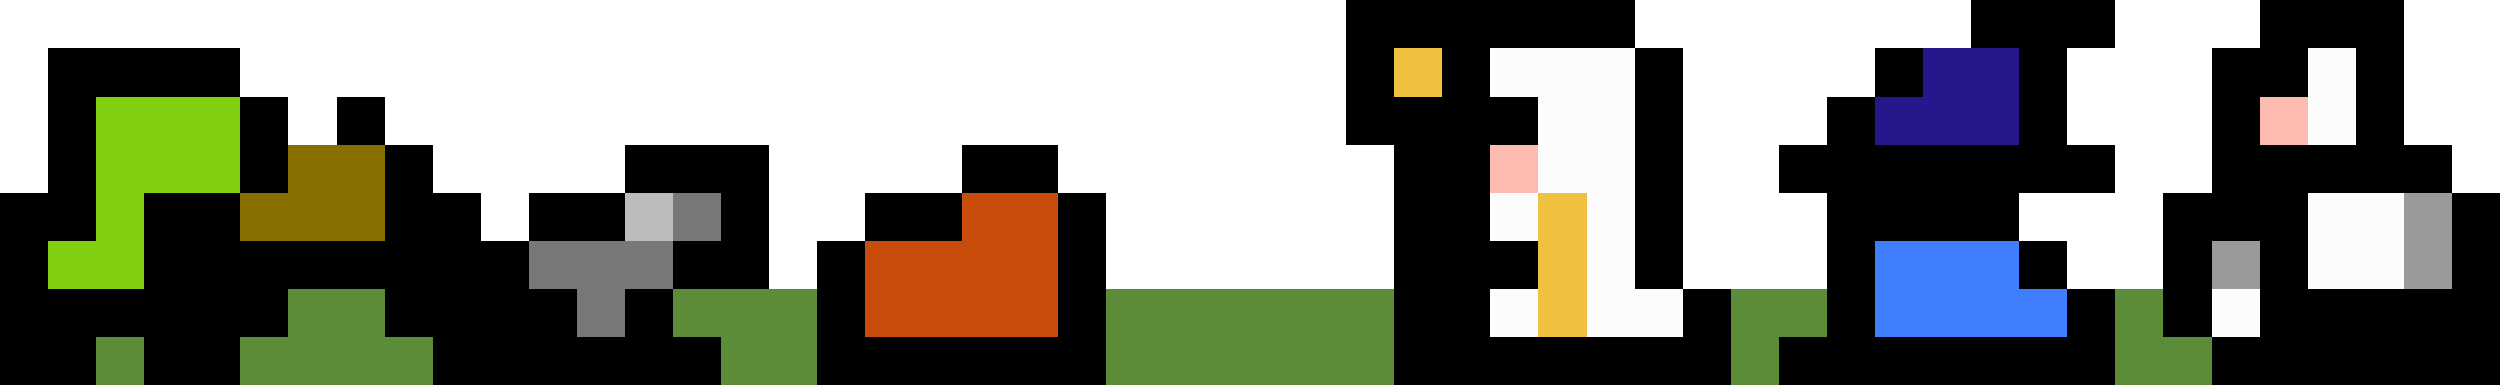
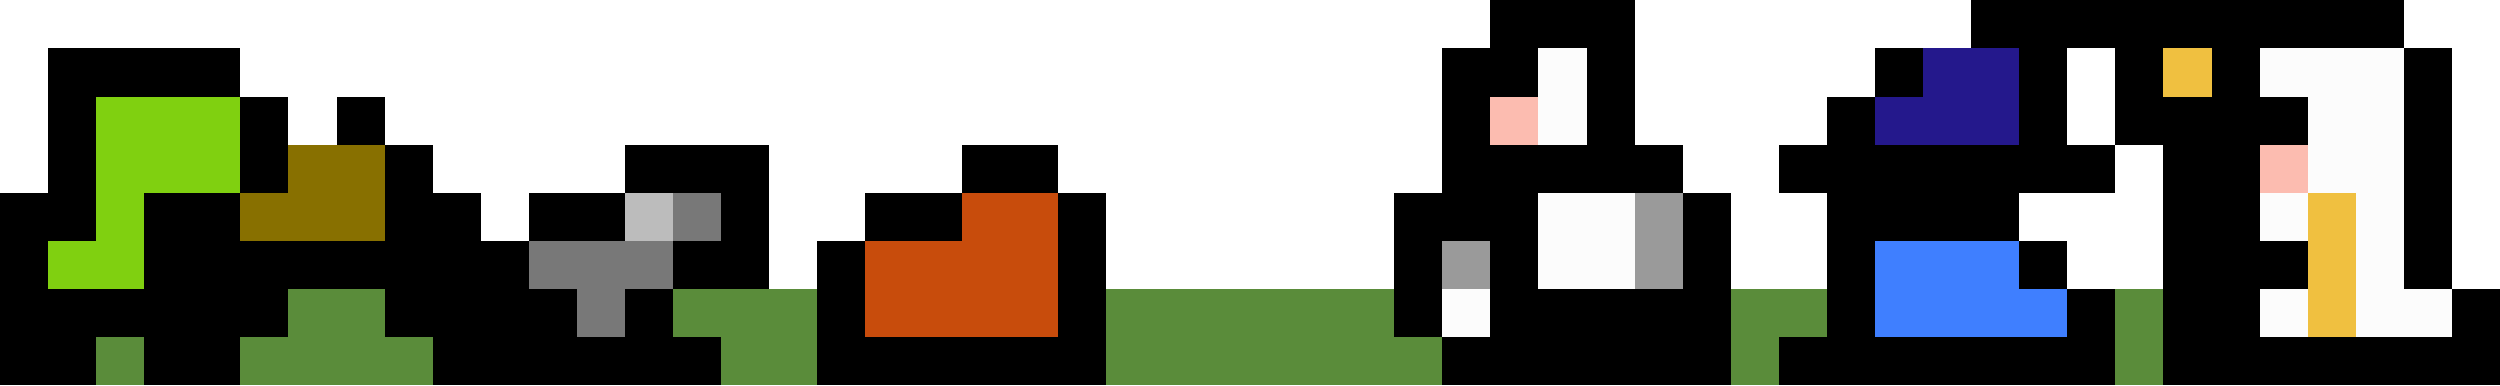
<svg xmlns="http://www.w3.org/2000/svg" viewBox="0 0 52 8" width="960" height="148" shape-rendering="crispEdges">
  <defs>
    <filter id="flash">
      <feFlood flood-color="#ffffff" />
      <feComposite operator="in" in2="SourceAlpha" />
    </filter>
    <g id="a0">
      <path fill="#000000" d="M1 1h4v1h-4zM1 2h1v1h-1zM5 2h1v1h-1zM7 2h1v1h-1zM1 3h1v1h-1zM5 3h1v1h-1zM0 4h2v1h-2zM3 4h2v1h-2zM0 5h1v1h-1zM3 5h5v1h-5zM0 6h6v1h-6zM0 7h2v1h-2zM3 7h2v1h-2z" />
      <path fill="#80d010" d="M2 2h3v1h-3zM2 3h3v1h-3zM2 4h1v1h-1zM1 5h2v1h-2z" />
      <path fill="#887000" d="M6 3h2v1h-2zM5 4h3v1h-3z" />
    </g>
    <g id="a1">
      <path fill="#000000" d="M0 3h1v1h-1zM5 3h3v1h-3zM0 4h2v1h-2zM3 4h2v1h-2zM7 4h1v1h-1zM0 5h3v1h-3zM6 5h2v1h-2zM0 6h4v1h-4zM5 6h1v1h-1zM1 7h6v1h-6z" />
      <path fill="#787878" d="M6 4h1v1h-1zM3 5h3v1h-3zM4 6h1v1h-1z" />
      <path fill="#bcbcbc" d="M5 4h1v1h-1z" />
    </g>
    <g id="a2">
      <path fill="#000000" d="M4 3h2v1h-2zM2 4h2v1h-2zM6 4h1v1h-1zM1 5h1v1h-1zM6 5h1v1h-1zM1 6h1v1h-1zM6 6h1v1h-1zM1 7h6v1h-6z" />
      <path fill="#c84c0c" d="M4 4h2v1h-2zM2 5h4v1h-4zM2 6h4v1h-4z" />
    </g>
    <g id="a3">
      <path fill="#000000" d="M2 0h3v1h-3zM2 1h1v1h-1zM4 1h2v1h-2zM2 2h1v1h-1zM5 2h1v1h-1zM1 3h5v1h-5zM0 4h1v1h-1zM4 4h3v1h-3zM0 5h1v1h-1zM4 5h1v1h-1zM6 5h1v1h-1zM0 6h5v1h-5zM6 6h1v1h-1zM0 7h6v1h-6z" />
      <path fill="currentColor" d="M1 4h1v1h-1zM1 5h1v1h-1zM5 5h1v1h-1z" />
      <path fill="#fcbcb0" d="M4 2h1v1h-1z" />
      <path fill="#fcfcfc" d="M3 1h1v1h-1zM3 2h1v1h-1zM2 4h2v1h-2zM2 5h2v1h-2zM5 6h1v1h-1z" />
    </g>
    <g id="a4">
      <path fill="#000000" d="M0 0h3v1h-3zM1 1h1v1h-1zM4 1h1v1h-1zM1 2h1v1h-1zM5 2h1v1h-1zM0 3h7v1h-7zM2 4h4v1h-4zM1 5h1v1h-1zM5 5h1v1h-1zM0 6h1v1h-1zM5 6h1v1h-1zM0 7h7v1h-7z" />
      <path fill="#24188c" d="M2 1h2v1h-2zM2 2h3v1h-3z" />
      <path fill="currentColor" d="M2 5h3v1h-3zM1 6h4v1h-4z" />
    </g>
    <g id="a5">
      <path fill="#000000" d="M2 0h6v1h-6zM1 1h1v1h-1zM5 1h1v1h-1zM7 1h1v1h-1zM1 2h1v1h-1zM4 2h4v1h-4zM1 3h1v1h-1zM5 3h2v1h-2zM1 4h1v1h-1zM5 4h2v1h-2zM1 5h1v1h-1zM4 5h3v1h-3zM0 6h1v1h-1zM5 6h2v1h-2zM0 7h7v1h-7z" />
      <path fill="currentColor" d="M6 1h1v1h-1zM3 4h1v1h-1zM3 5h1v1h-1zM3 6h1v1h-1z" />
      <path fill="#fcbcb0" d="M4 3h1v1h-1z" />
      <path fill="#fcfcfc" d="M2 1h3v1h-3zM2 2h2v1h-2zM2 3h2v1h-2zM2 4h1v1h-1zM4 4h1v1h-1zM2 5h1v1h-1zM1 6h2v1h-2zM4 6h1v1h-1z" />
    </g>
  </defs>
  <rect x="0" y="6" width="52" height="2" fill="#5a8c3a" />
  <g transform="translate(0 0)">
    <animateTransform attributeName="transform" type="translate" additive="sum" values="0 0;0 -1" calcMode="discrete" begin="0s" dur="1s" repeatCount="indefinite" />
    <use href="#a0" />
  </g>
  <g transform="translate(8 0)">
    <animateTransform attributeName="transform" type="translate" additive="sum" values="0 0;0 -1" calcMode="discrete" begin="0s" dur="1s" repeatCount="indefinite" />
    <use href="#a1" />
  </g>
  <g transform="translate(16 0)">
    <animateTransform attributeName="transform" type="translate" additive="sum" values="0 0;0 -1" calcMode="discrete" begin="0s" dur="1s" repeatCount="indefinite" />
    <use href="#a2" />
  </g>
-   <g transform="translate(44 0)">
+   <g transform="translate(28 0)">
    <animateTransform attributeName="transform" type="translate" additive="sum" values="0 0;0 -1" calcMode="discrete" begin="0s" dur="1s" repeatCount="indefinite" />
    <use href="#a3" transform="translate(8 0) scale(-1 1)" color="#9a9a9a" />
  </g>
  <g transform="translate(36 0)">
    <animateTransform attributeName="transform" type="translate" additive="sum" values="0 0;0 -1" calcMode="discrete" begin="0s" dur="1s" repeatCount="indefinite" />
    <use href="#a4" transform="translate(8 0) scale(-1 1)" color="#3f7fff" />
  </g>
-   <g transform="translate(28 0)">
+   <g transform="translate(44 0)">
    <animateTransform attributeName="transform" type="translate" additive="sum" values="0 0;0 -1" calcMode="discrete" begin="0s" dur="1s" repeatCount="indefinite" />
    <use href="#a5" transform="translate(8 0) scale(-1 1)" color="#f0c040" />
  </g>
</svg>
